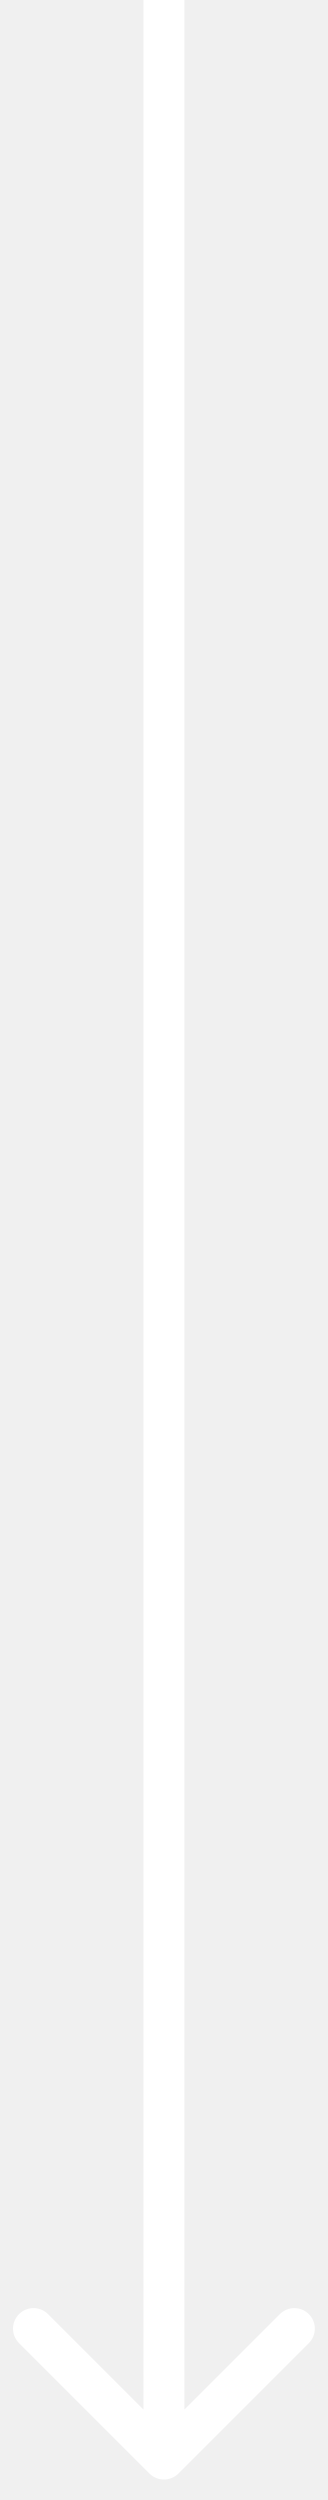
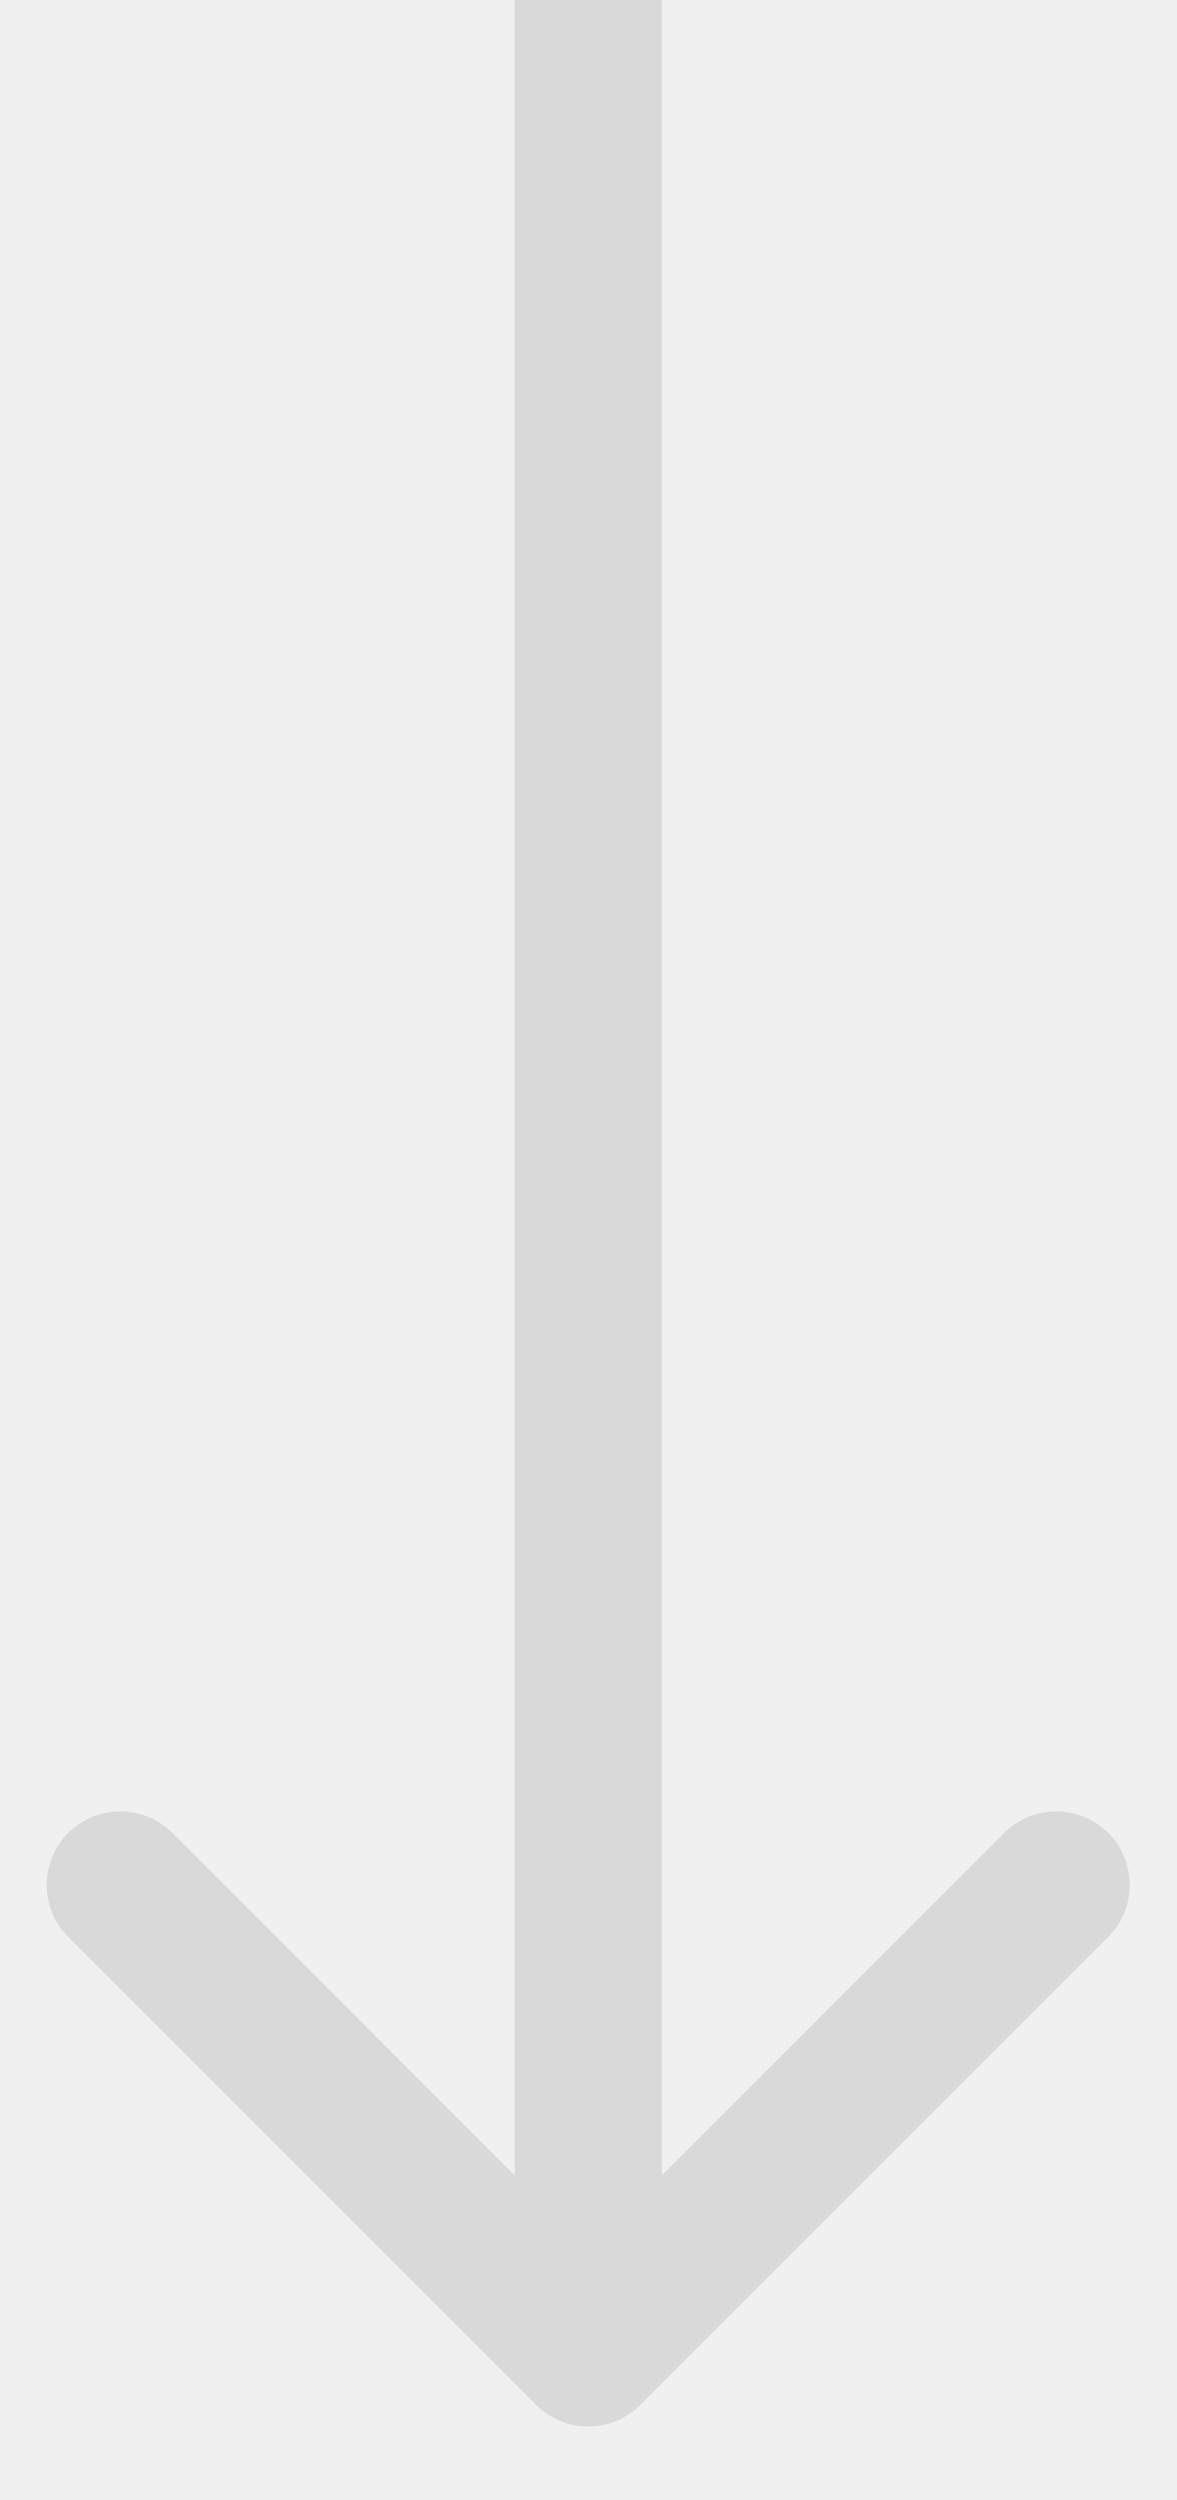
- <svg xmlns="http://www.w3.org/2000/svg" width="8" height="61" viewBox="0 0 8 61" fill="none">
-   <path d="M3.646 60.354C3.842 60.549 4.158 60.549 4.354 60.354L7.536 57.172C7.731 56.976 7.731 56.66 7.536 56.465C7.34 56.269 7.024 56.269 6.828 56.465L4 59.293L1.172 56.465C0.976 56.269 0.66 56.269 0.464 56.465C0.269 56.66 0.269 56.976 0.464 57.172L3.646 60.354ZM3.5 0L3.5 60H4.5L4.5 0L3.5 0Z" fill="white" />
+ <svg xmlns="http://www.w3.org/2000/svg" width="8" height="17" viewBox="0 0 8 17" fill="none">
+   <path d="M3.646 16.354C3.842 16.549 4.158 16.549 4.354 16.354L7.536 13.172C7.731 12.976 7.731 12.66 7.536 12.464C7.34 12.269 7.024 12.269 6.828 12.464L4 15.293L1.172 12.464C0.976 12.269 0.66 12.269 0.464 12.464C0.269 12.66 0.269 12.976 0.464 13.172L3.646 16.354ZM3.5 0L3.5 16H4.5L4.5 0L3.5 0Z" fill="#D9D9D9" />
</svg>
